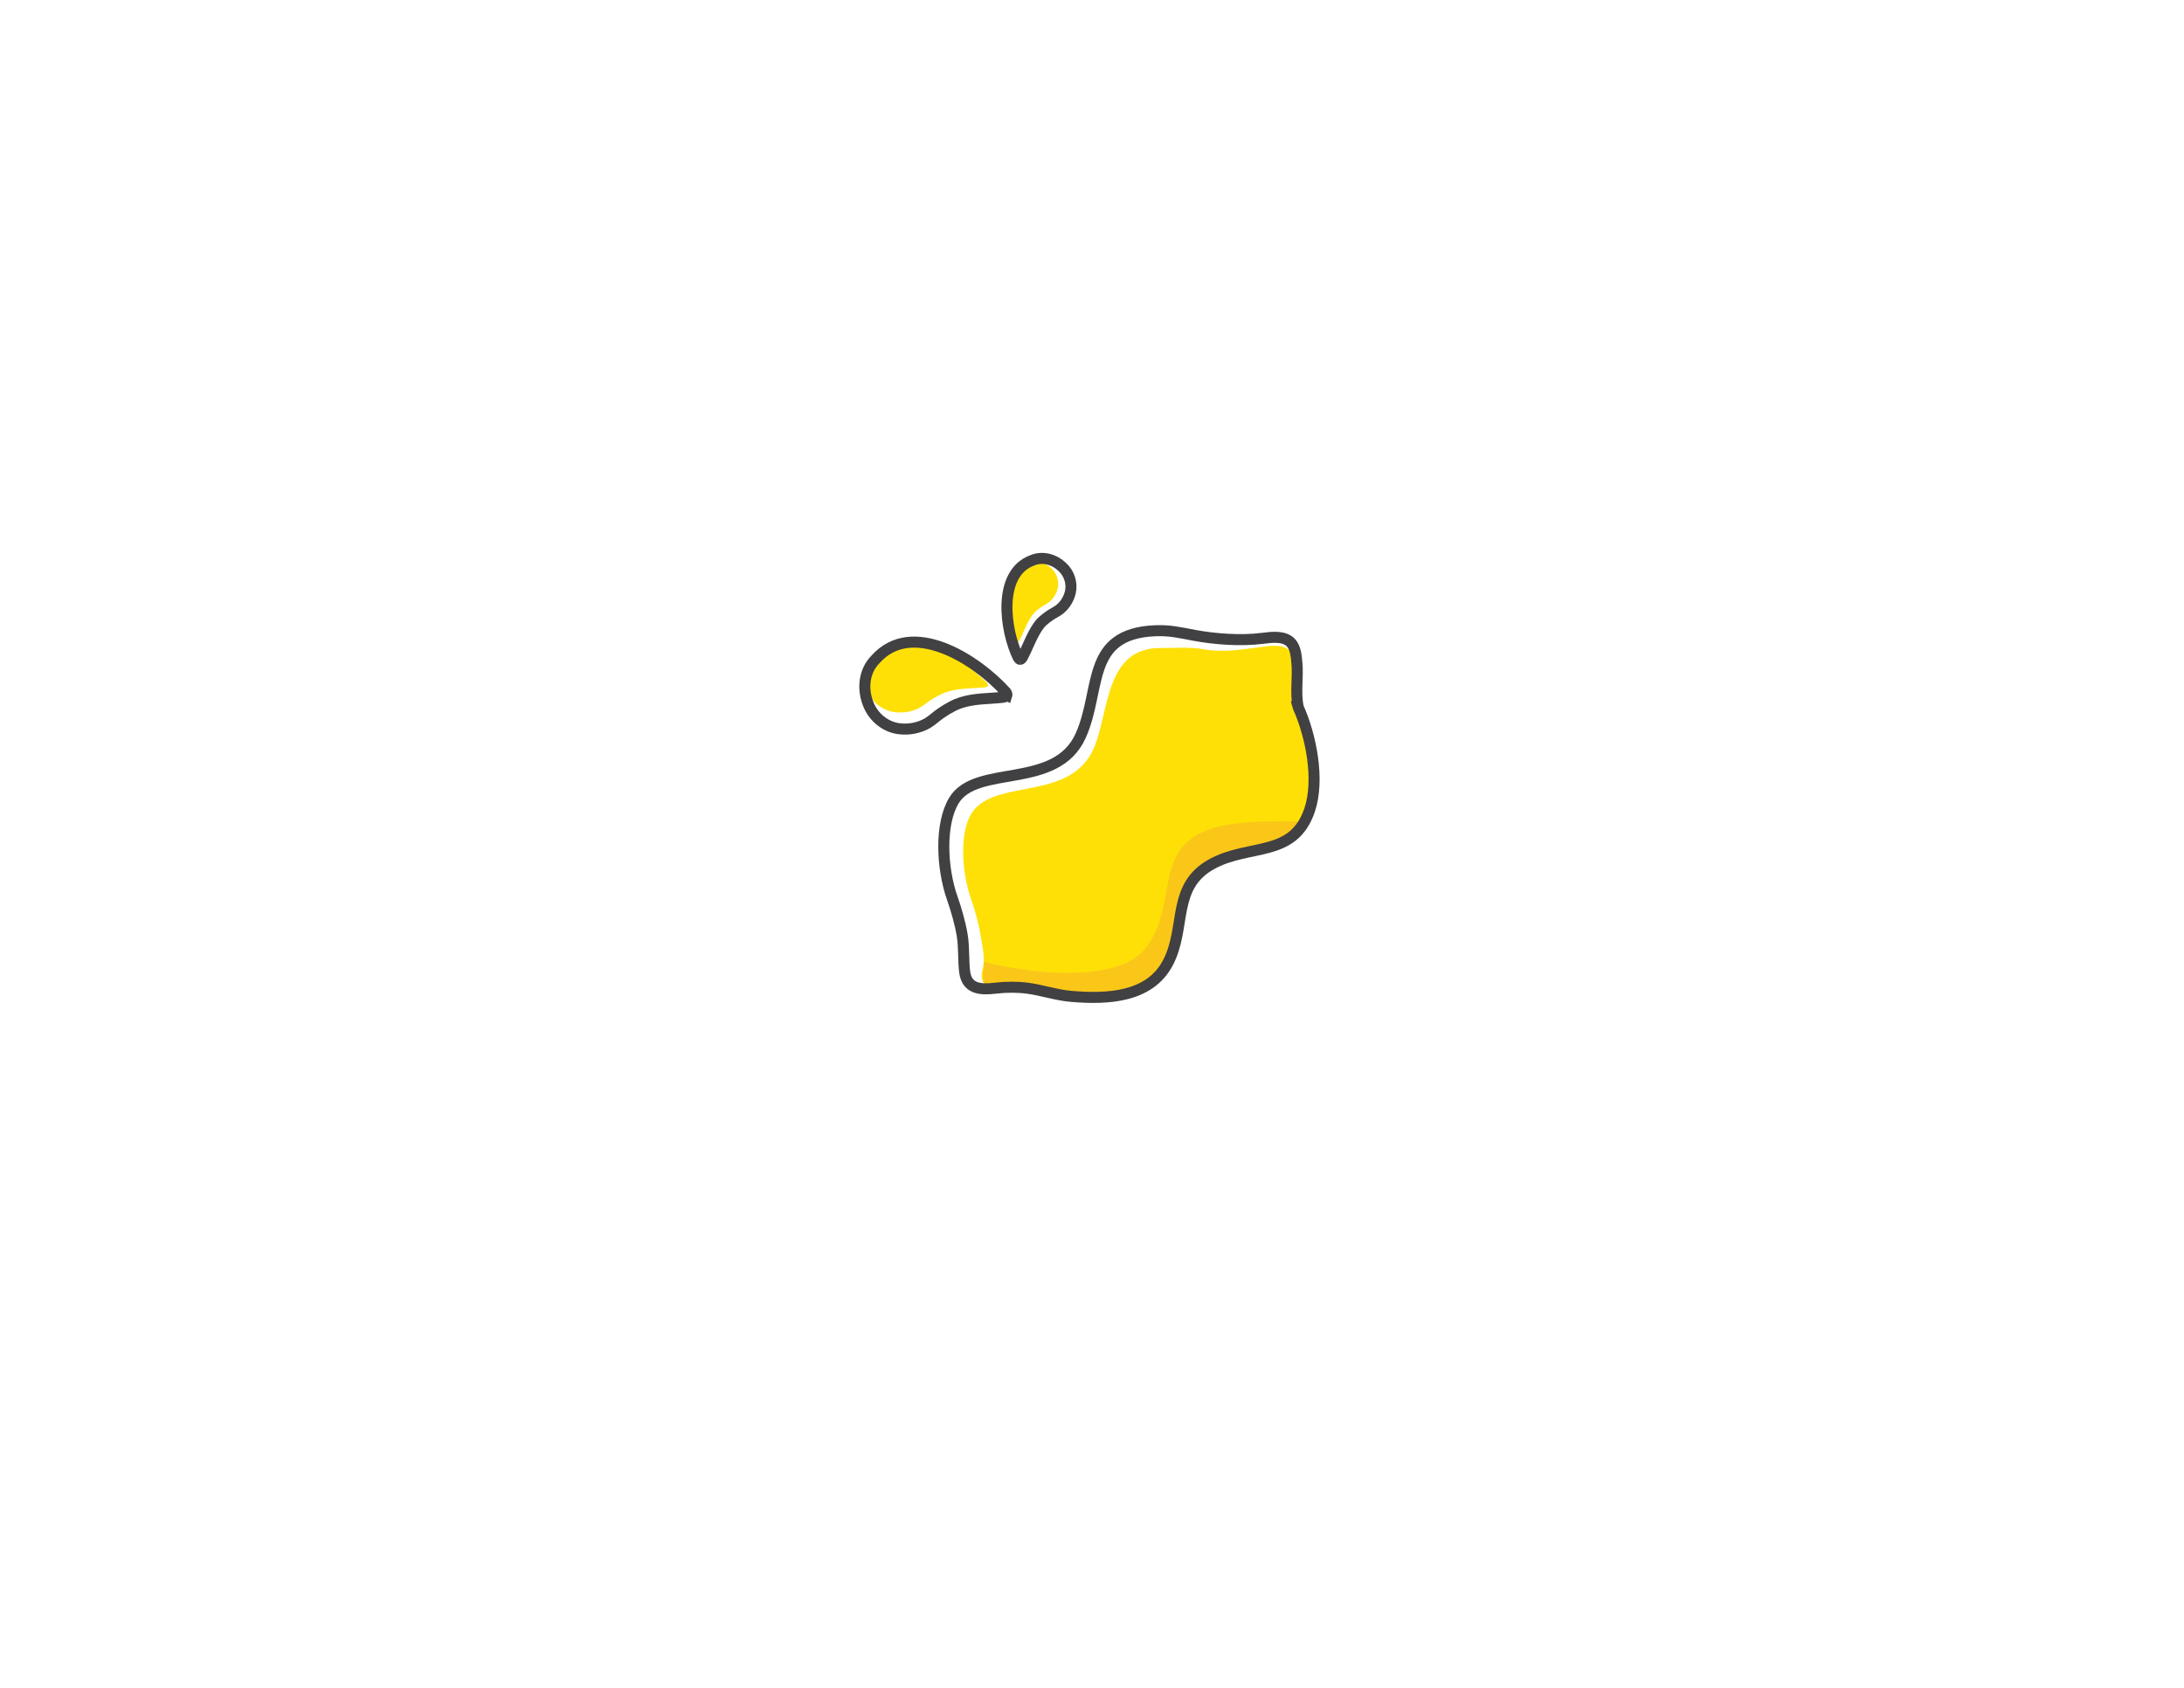
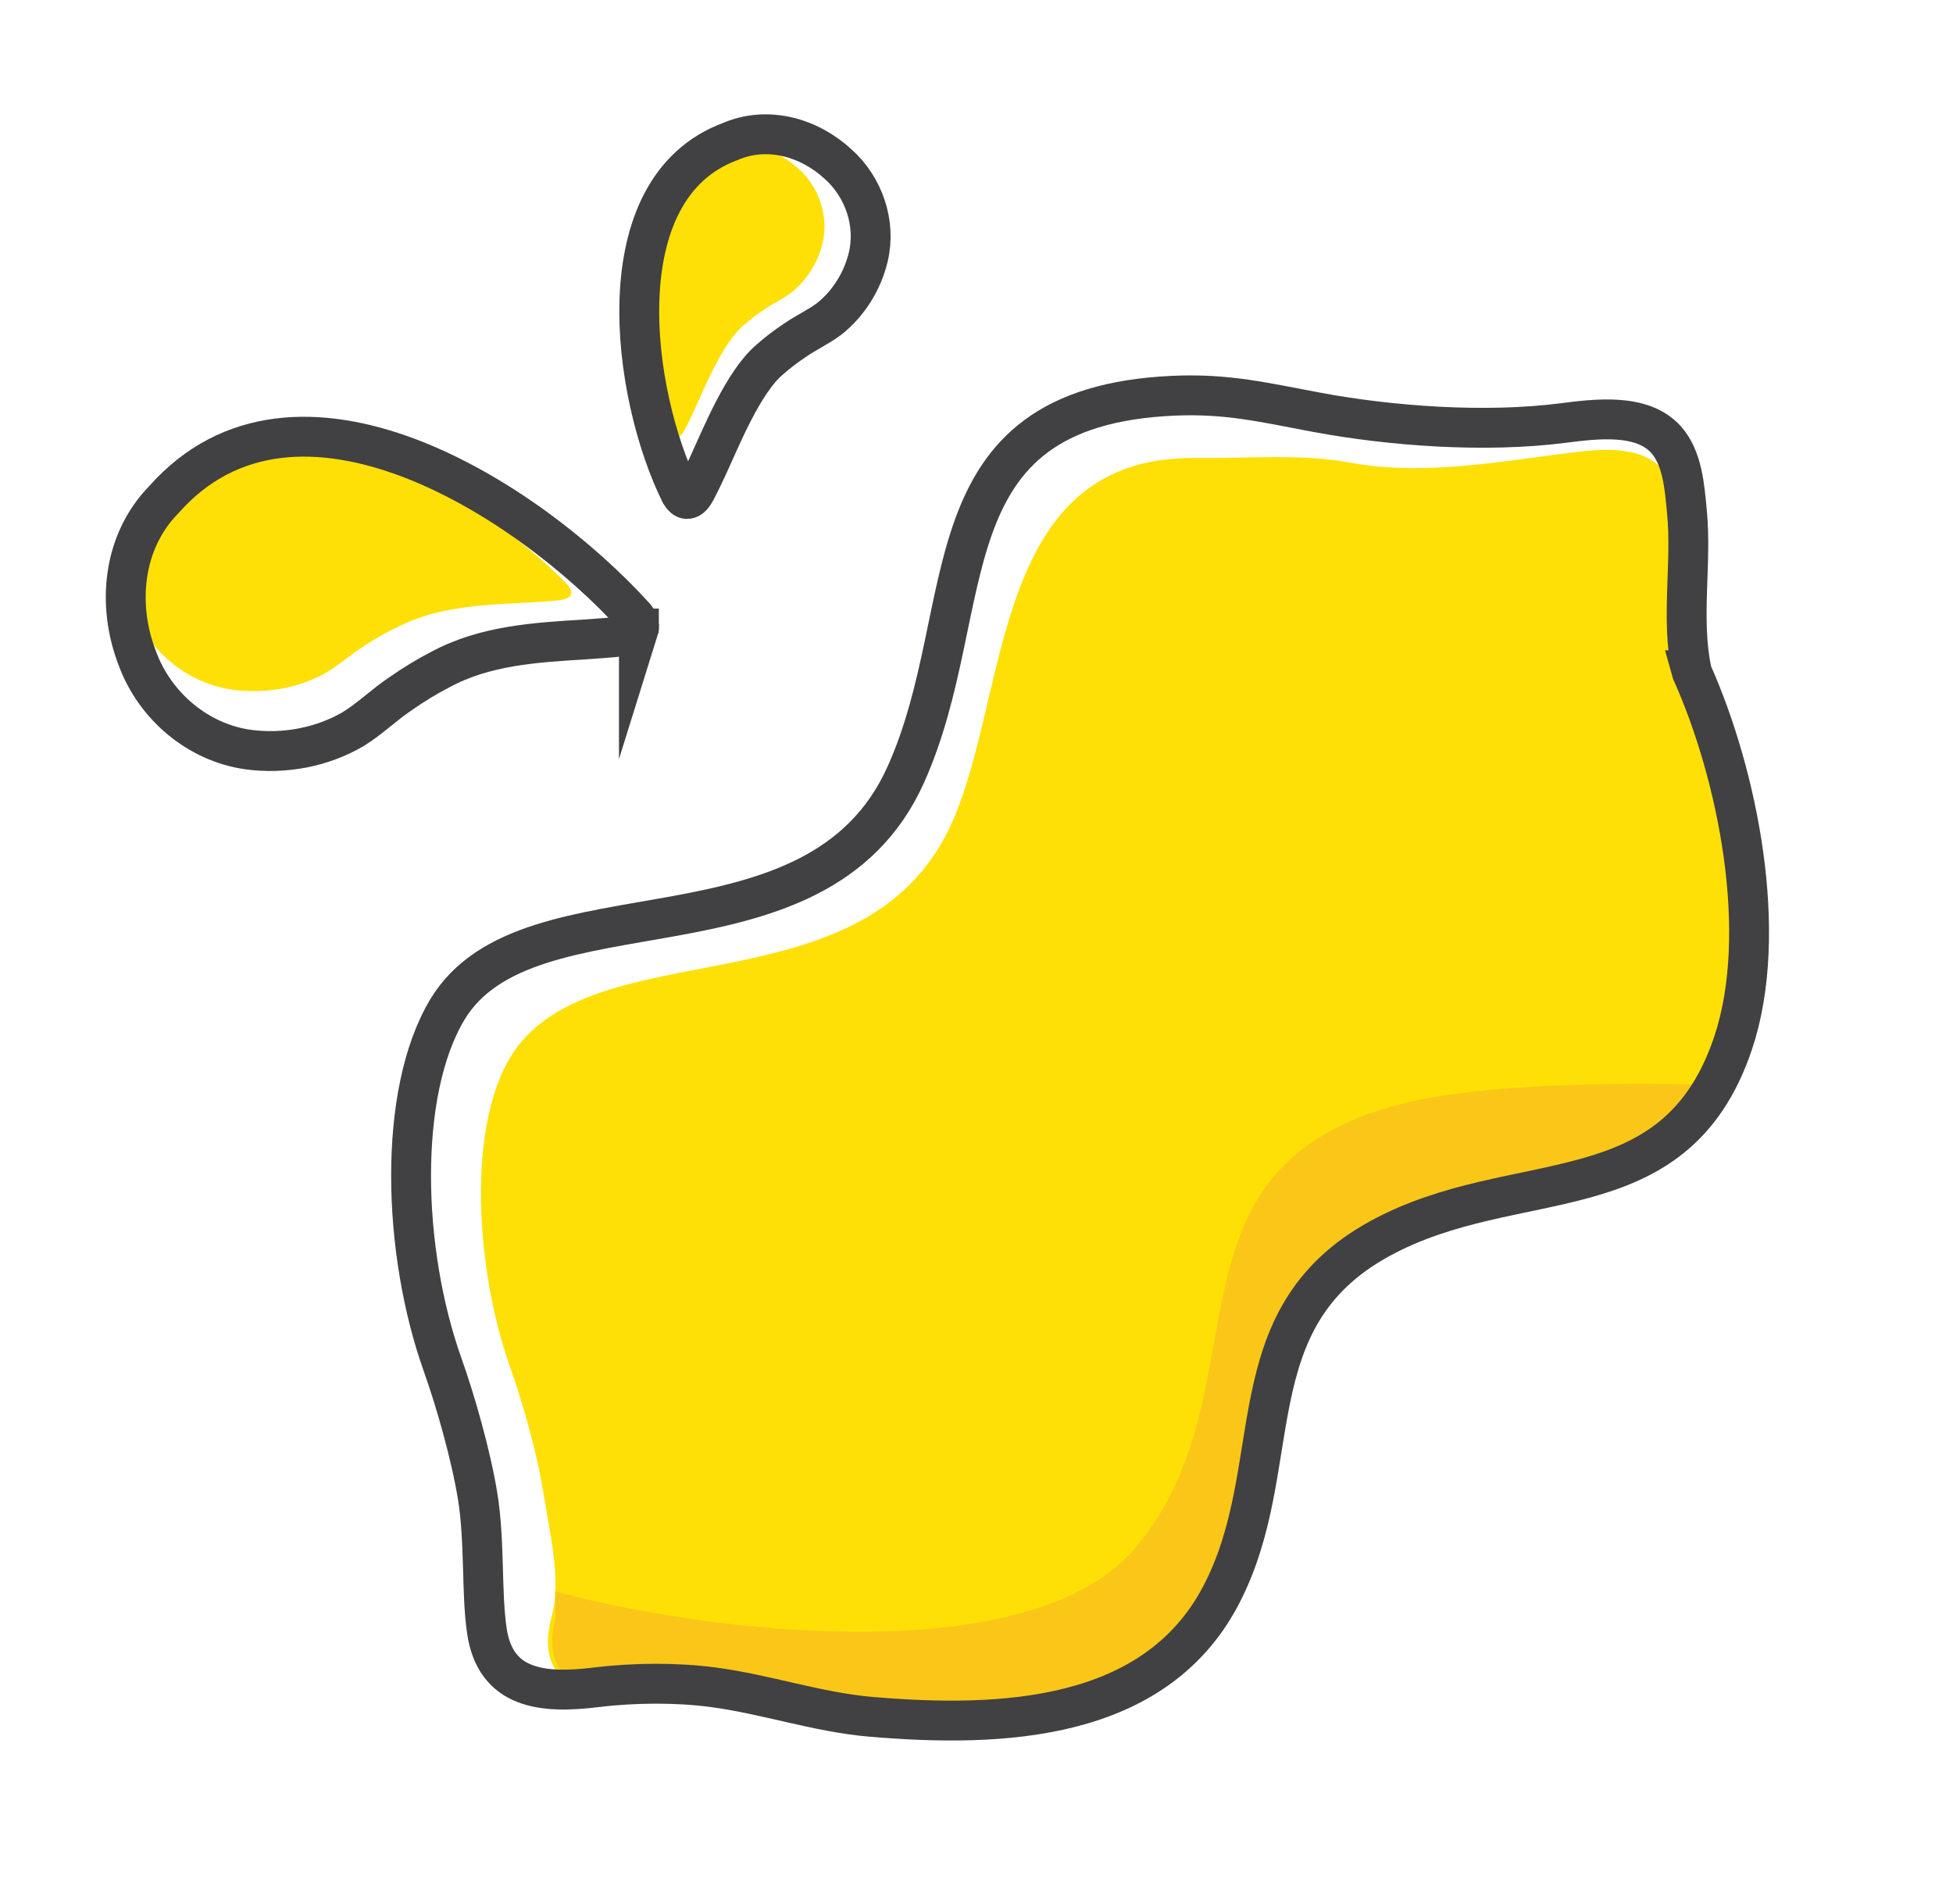
- <svg xmlns="http://www.w3.org/2000/svg" id="Layer_9" data-name="Layer 9" viewBox="0 0 792 612">
-   <path d="M368.98,232.82c-.18-.01-.36-.18-.51-.42-3.93-7.92-6.2-24.53,4.02-28.29,2.97-1.27,6.32-.32,8.63,1.81,2.07,1.84,3.07,4.76,2.44,7.46-.47,1.94-1.59,3.75-3.15,4.99-.91.68-1.83,1.07-2.8,1.75-.68.46-1.35.96-1.97,1.51-2.13,1.8-3.88,6.18-5.01,8.63-.3.63-.6,1.28-.93,1.9-.16.29-.39.67-.7.67h-.02Z" fill="#fee007" />
-   <path d="M369.94,239.07c-.23-.01-.45-.22-.64-.53-4.91-9.9-7.75-30.65,5.02-35.35,3.71-1.59,7.89-.4,10.78,2.27,2.59,2.3,3.84,5.95,3.04,9.32-.58,2.43-1.98,4.69-3.94,6.23-1.14.85-2.28,1.34-3.49,2.18-.86.58-1.68,1.2-2.46,1.89-2.66,2.25-4.85,7.73-6.26,10.79-.38.79-.75,1.6-1.16,2.37-.2.36-.49.84-.88.83h-.02Z" fill="none" stroke="#414042" stroke-miterlimit="10" stroke-width="4" />
-   <path d="M358.31,248.64c.09-.26-.06-.59-.33-.94-9.51-9.78-29.74-21.87-41.1-9.86-3.57,3.4-4.05,8.53-2.2,12.9,1.55,3.87,5.31,6.86,9.67,7.47,3.14.43,6.46-.12,9.17-1.59,1.53-.88,2.62-1.93,4.17-2.89,1.07-.69,2.18-1.33,3.35-1.88,3.87-1.94,8.27-2.15,12.54-2.36,1.11-.07,2.24-.12,3.34-.23.51-.06,1.21-.17,1.38-.6v-.02Z" fill="#fee007" />
-   <path d="M365.12,252.08c.1-.32-.06-.73-.38-1.16-10.87-11.99-34.08-26.73-47.29-11.79-4.15,4.23-4.75,10.58-2.66,15.95,1.75,4.76,6.06,8.42,11.07,9.13,3.62.5,7.44-.21,10.59-2.05,1.77-1.1,3.04-2.41,4.84-3.61,1.24-.86,2.53-1.66,3.88-2.35,4.48-2.43,9.56-2.73,14.48-3.03,1.28-.1,2.59-.17,3.85-.32.59-.08,1.4-.22,1.6-.75v-.03Z" fill="none" stroke="#414042" stroke-miterlimit="10" stroke-width="4" />
+ <svg xmlns="http://www.w3.org/2000/svg" id="Layer_9" version="1.1" viewBox="0 0 196 191">
+   <defs>
+     <style>
+       .st0 {
+         fill: none;
+         stroke: #414042;
+         stroke-miterlimit: 10;
+         stroke-width: 4px;
+       }
+ 
+       .st1 {
+         fill: #fac719;
+       }
+ 
+       .st2 {
+         fill: #fee007;
+       }
+     </style>
+   </defs>
+   <path class="st2" d="M67.98,43.82c-.18,0-.36-.18-.51-.42-3.93-7.92-6.2-24.53,4.02-28.29,2.97-1.27,6.32-.32,8.63,1.81,2.07,1.84,3.07,4.76,2.44,7.46-.47,1.94-1.59,3.75-3.15,4.99-.91.68-1.83,1.07-2.8,1.75-.68.46-1.35.96-1.97,1.51-2.13,1.8-3.88,6.18-5.01,8.63-.3.63-.6,1.28-.93,1.9-.16.29-.39.67-.7.67h-.02Z" />
+   <path class="st0" d="M68.94,50.07c-.23,0-.45-.22-.64-.53-4.91-9.9-7.75-30.65,5.02-35.35,3.71-1.59,7.89-.4,10.78,2.27,2.59,2.3,3.84,5.95,3.04,9.32-.58,2.43-1.98,4.69-3.94,6.23-1.14.85-2.28,1.34-3.49,2.18-.86.58-1.68,1.2-2.46,1.89-2.66,2.25-4.85,7.73-6.26,10.79-.38.79-.75,1.6-1.16,2.37-.2.36-.49.84-.88.83h-.02.01Z" />
+   <path class="st2" d="M57.31,59.64c.09-.26-.06-.59-.33-.94-9.51-9.78-29.74-21.87-41.1-9.86-3.57,3.4-4.05,8.53-2.2,12.9,1.55,3.87,5.31,6.86,9.67,7.47,3.14.43,6.46-.12,9.17-1.59,1.53-.88,2.62-1.93,4.17-2.89,1.07-.69,2.18-1.33,3.35-1.88,3.87-1.94,8.27-2.15,12.54-2.36,1.11-.07,2.24-.12,3.34-.23.51-.06,1.21-.17,1.38-.6v-.02h0Z" />
+   <path class="st0" d="M64.12,63.08c.1-.32-.06-.73-.38-1.16-10.87-11.99-34.08-26.73-47.29-11.79-4.15,4.23-4.75,10.58-2.66,15.95,1.75,4.76,6.06,8.42,11.07,9.13,3.62.5,7.44-.21,10.59-2.05,1.77-1.1,3.04-2.41,4.84-3.61,1.24-.86,2.53-1.66,3.88-2.35,4.48-2.43,9.56-2.73,14.48-3.03,1.28-.1,2.59-.17,3.85-.32.59-.08,1.4-.22,1.6-.75v-.03h.02Z" />
  <g>
-     <path d="M471.19,256.42c-1.01-4.89-.96-8.68-1.43-13.56-.22-2.32-.4-5.07-1.98-6.82-2.25-2.5-6.58-1.95-9.67-1.55-7.37.95-14.62,2.24-21.61.93-4.92-.92-10.72-.4-15.46-.46-20.56-.27-18.68,23.39-24.45,36.47-8.25,18.69-33.88,11.2-43.21,22.04-5.76,6.69-4.82,22.52-1.18,32.74,1.2,3.36,2.67,8.48,3.29,12.35.7,4.33,1.87,9.08.87,12.69-1.19,4.32.51,7.67,5.55,7.05,3.69-.45,7.66-.45,10.96-.02,5.05.66,13.21,2.59,18.25,3.02,13.6,1.15,26.64-.46,32.49-13.53,6.1-13.63.59-28.04,16.15-35.82,14.24-7.12,29.35-2.19,34.95-20.08,3.44-10.98.81-25.01-3.49-35.29-.02-.07-.02-.1-.04-.17Z" fill="#fee007" />
-     <path d="M356.79,351.23c-1.19,4.32.51,7.67,5.55,7.05,3.69-.45,7.66-.45,10.96-.02,5.05.66,13.21,2.59,18.25,3.02,6.54.55,18.99.91,24.92-3.35,10.37-7.44,7.48-19.87,10.96-30.54,3.46-10.61,12.13-13.07,21.51-17.62,5.28-2.56,12.31-2.34,16.57-4.57,4.78-2.51,6.49-7.33,6.49-7.33-.11-.04-19.76-.73-30.06,1.83-25.53,6.36-13.64,28.37-26.82,44.42-10.56,12.86-43.58,8.61-58.4,4.57.02,1.02.03,1.52.05,2.54Z" fill="#fac719" />
-     <path d="M470.76,256.26c-1.08-5.22.04-10.69-.46-15.89-.24-2.47-.43-5.4-2.11-7.27-2.4-2.66-7.02-2.07-10.31-1.65-7.85,1.01-17.3.31-24.75-1.08-5.24-.98-8.97-1.9-14.35-1.66-25.24,1.12-19.33,21.23-26.88,38.03-8.97,19.96-37.87,10.05-46,23.56-5.01,8.33-4.55,24.21-.48,35.65,1.28,3.58,2.84,9.04,3.51,13.16.75,4.61.36,9.62.93,13.53.86,5.86,5.57,6.34,10.94,5.68,3.93-.48,8.16-.48,11.68-.02,5.39.7,10.59,2.53,15.96,2.98,13.18,1.12,28.43.43,35.06-12.13,6.81-12.91,1.21-27.77,15.96-35.85,13.67-7.49,29.59-2.17,35.46-19.6,3.72-11.06.46-27.02-4.13-37.26-.02-.07-.02-.11-.04-.18Z" fill="none" stroke="#414042" stroke-miterlimit="10" stroke-width="4" />
+     <path class="st2" d="M170.19,67.42c-1.01-4.89-.96-8.68-1.43-13.56-.22-2.32-.4-5.07-1.98-6.82-2.25-2.5-6.58-1.95-9.67-1.55-7.37.95-14.62,2.24-21.61.93-4.92-.92-10.72-.4-15.46-.46-20.56-.27-18.68,23.39-24.45,36.47-8.25,18.69-33.88,11.2-43.21,22.04-5.76,6.69-4.82,22.52-1.18,32.74,1.2,3.36,2.67,8.48,3.29,12.35.7,4.33,1.87,9.08.87,12.69-1.19,4.32.51,7.67,5.55,7.05,3.69-.45,7.66-.45,10.96-.02,5.05.66,13.21,2.59,18.25,3.02,13.6,1.15,26.64-.46,32.49-13.53,6.1-13.63.59-28.04,16.15-35.82,14.24-7.12,29.35-2.19,34.95-20.08,3.44-10.98.81-25.01-3.49-35.29-.02-.07-.02-.1-.04-.17h.01Z" />
+     <path class="st1" d="M55.79,162.23c-1.19,4.32.51,7.67,5.55,7.05,3.69-.45,7.66-.45,10.96-.02,5.05.66,13.21,2.59,18.25,3.02,6.54.55,18.99.91,24.92-3.35,10.37-7.44,7.48-19.87,10.96-30.54,3.46-10.61,12.13-13.07,21.51-17.62,5.28-2.56,12.31-2.34,16.57-4.57,4.78-2.51,6.49-7.33,6.49-7.33-.11-.04-19.76-.73-30.06,1.83-25.53,6.36-13.64,28.37-26.82,44.42-10.56,12.86-43.58,8.61-58.4,4.57.02,1.02.03,1.52.05,2.54h.02Z" />
+     <path class="st0" d="M169.76,67.26c-1.08-5.22.04-10.69-.46-15.89-.24-2.47-.43-5.4-2.11-7.27-2.4-2.66-7.02-2.07-10.31-1.65-7.85,1.01-17.3.31-24.75-1.08-5.24-.98-8.97-1.9-14.35-1.66-25.24,1.12-19.33,21.23-26.88,38.03-8.97,19.96-37.87,10.05-46,23.56-5.01,8.33-4.55,24.21-.48,35.65,1.28,3.58,2.84,9.04,3.51,13.16.75,4.61.36,9.62.93,13.53.86,5.86,5.57,6.34,10.94,5.68,3.93-.48,8.16-.48,11.68-.02,5.39.7,10.59,2.53,15.96,2.98,13.18,1.12,28.43.43,35.06-12.13,6.81-12.91,1.21-27.77,15.96-35.85,13.67-7.49,29.59-2.17,35.46-19.6,3.72-11.06.46-27.02-4.13-37.26-.02-.07-.02-.11-.04-.18h.01Z" />
  </g>
</svg>
